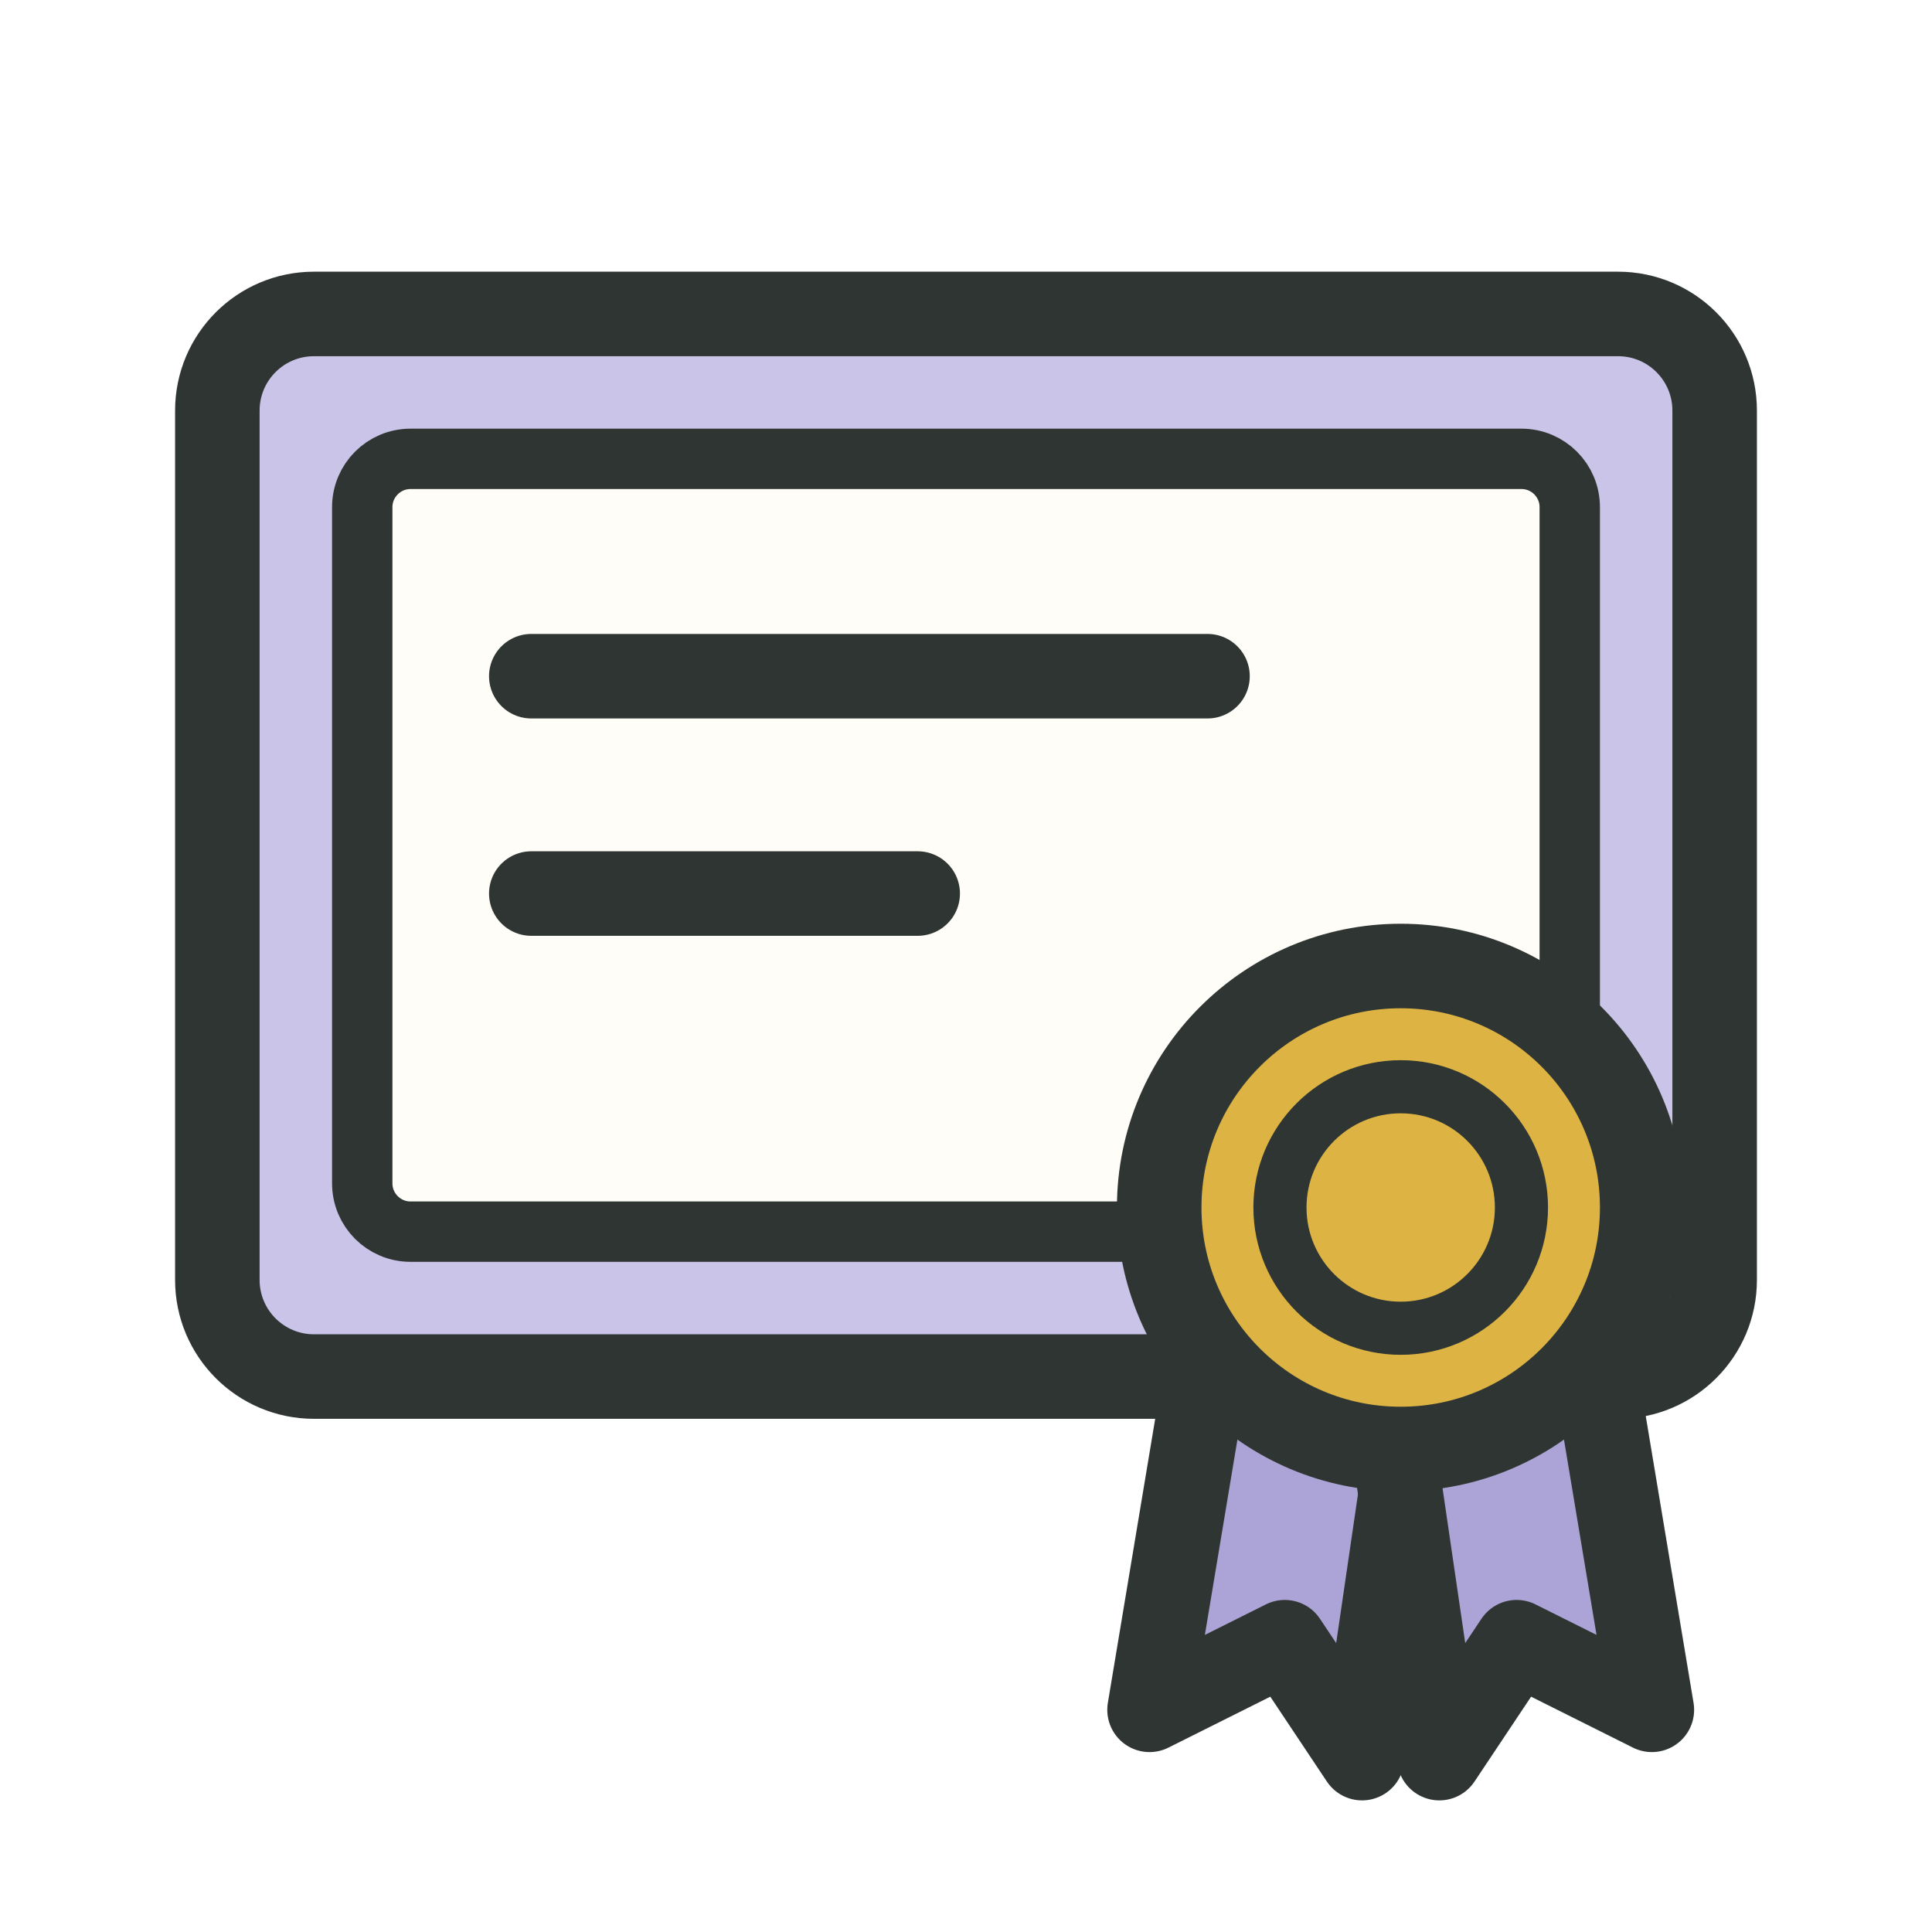
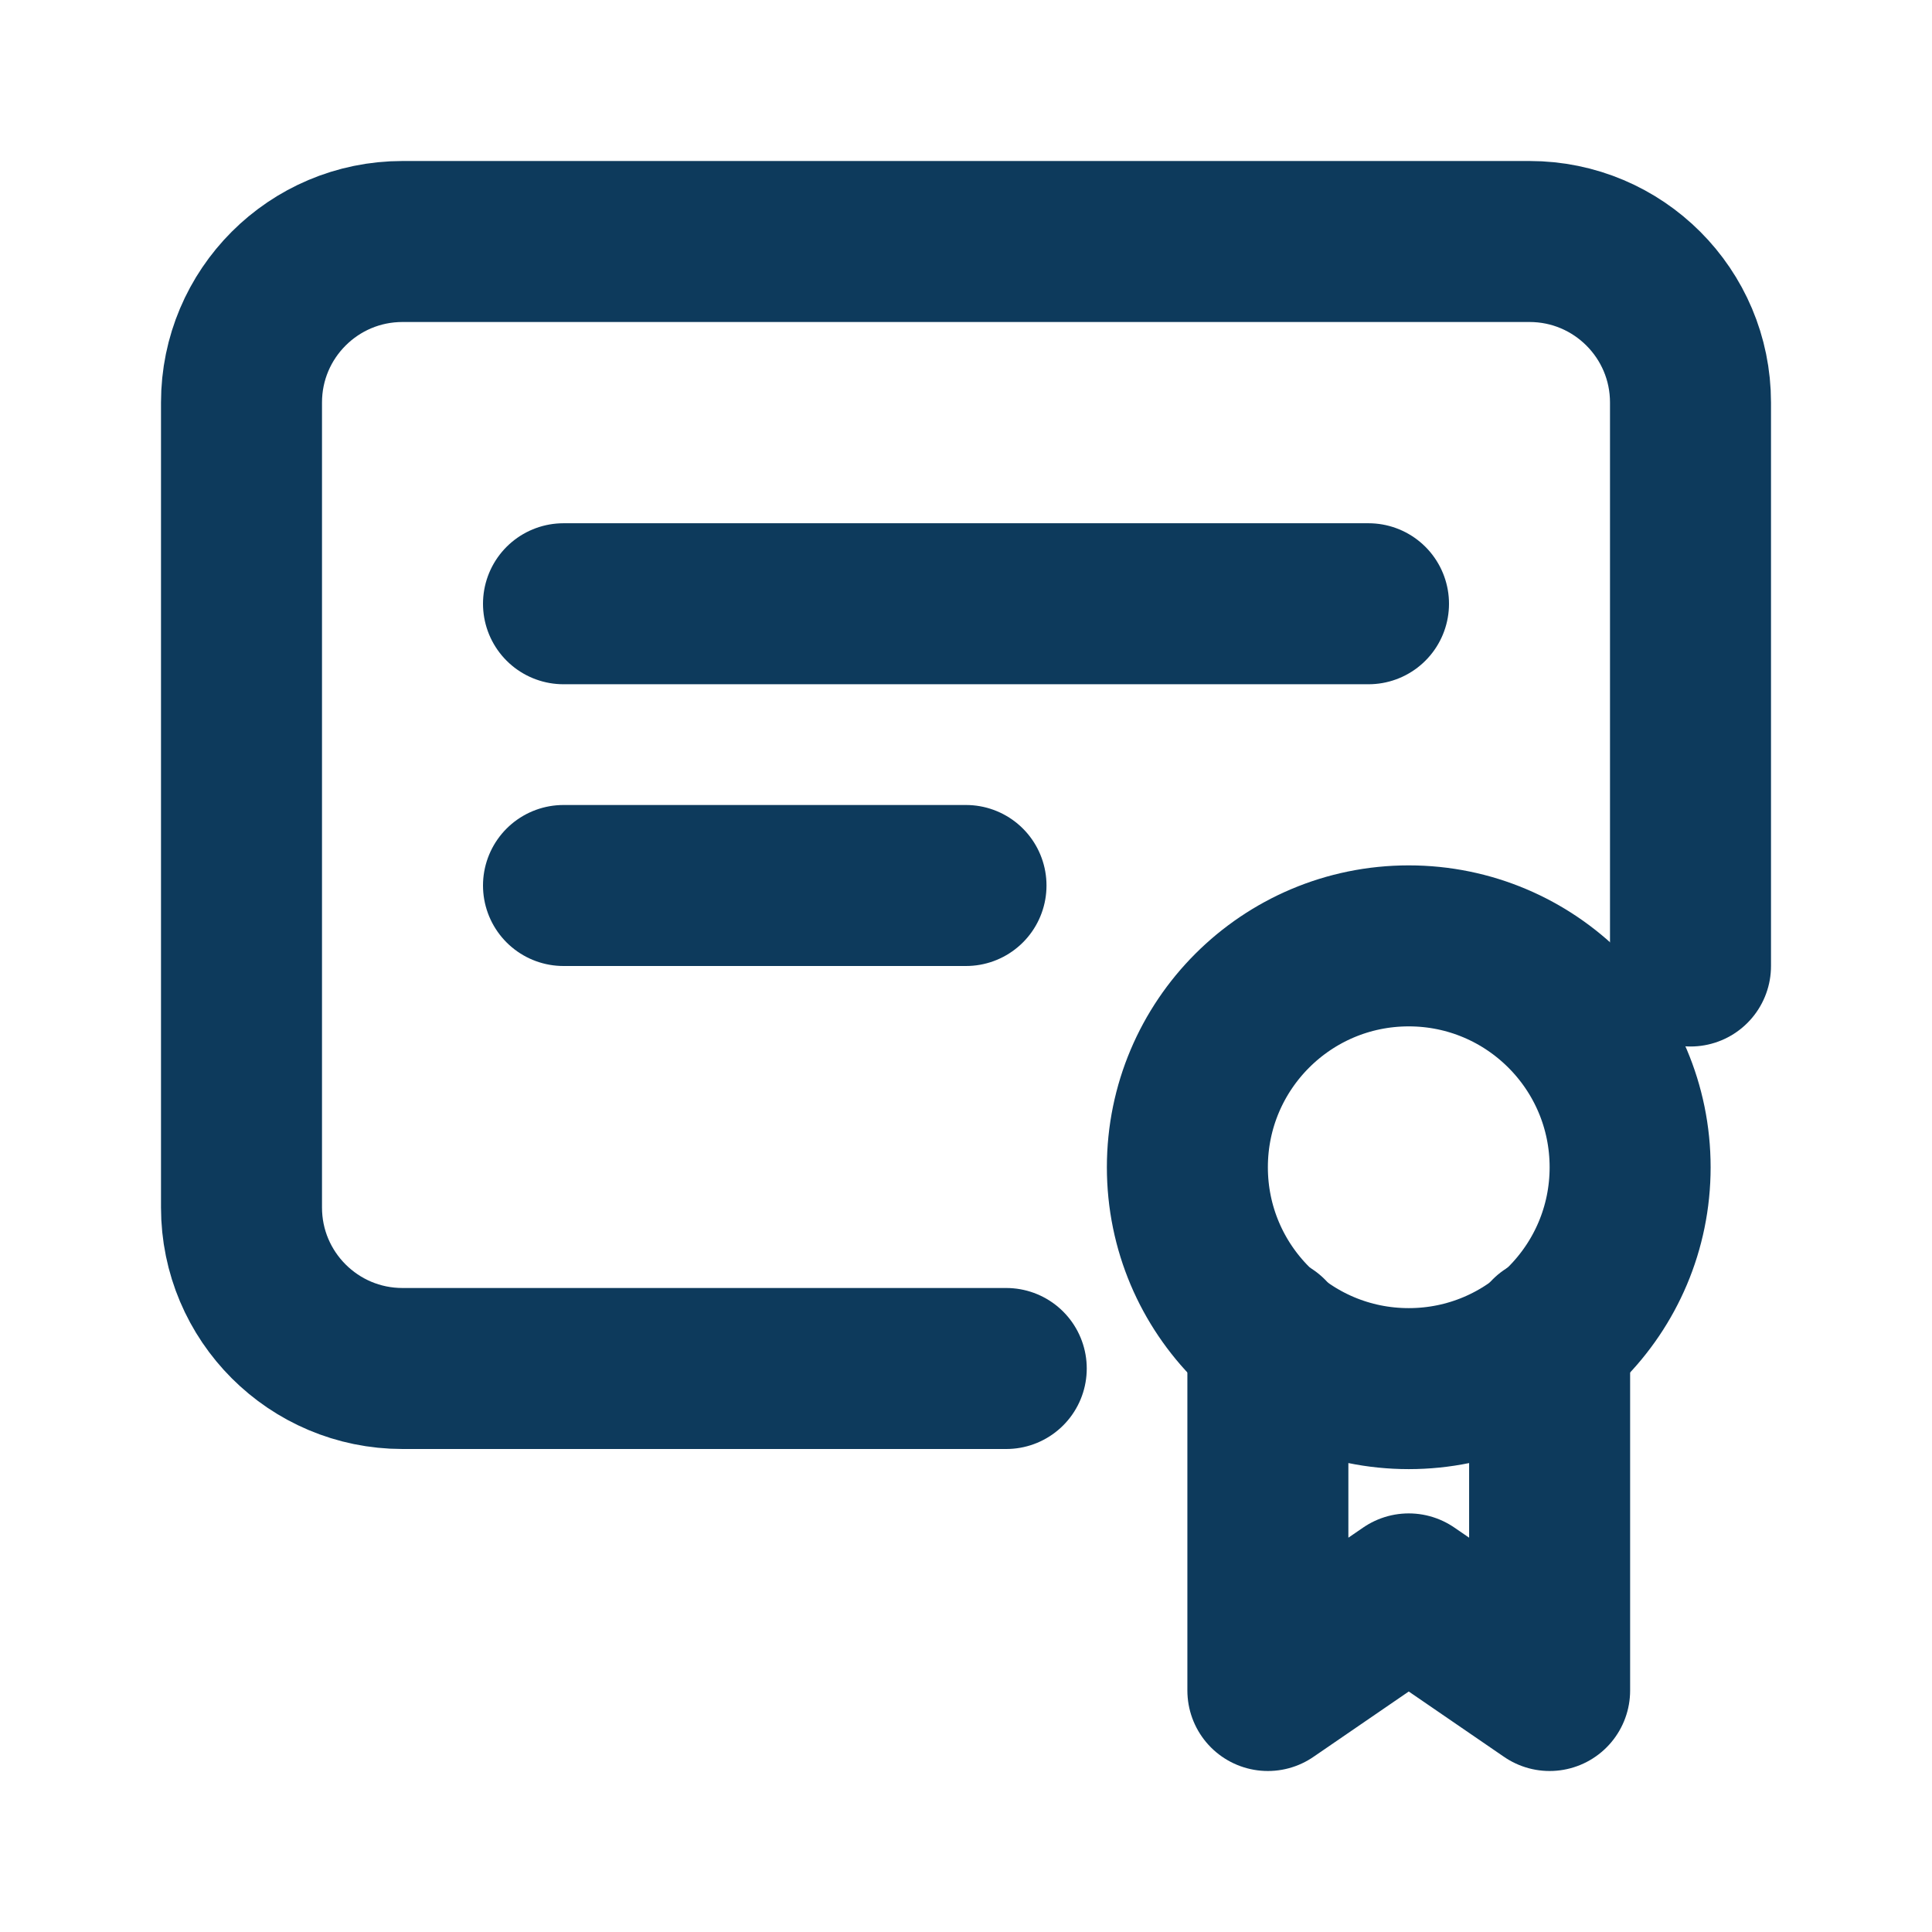
- <svg xmlns="http://www.w3.org/2000/svg" width="40" height="40" viewBox="0 0 40 40" fill="none" stroke="#2E3532" stroke-width="1.75" stroke-linecap="round" stroke-linejoin="round">
-   <rect x="4.5" y="6.5" width="31" height="22" rx="2" fill="#CAC4E8" />
-   <rect x="7.5" y="9.5" width="25" height="16" rx="1" fill="#FFFDF8" stroke-width="1.25" />
-   <line x1="11" y1="14" x2="25" y2="14" />
-   <line x1="11" y1="18.5" x2="19" y2="18.5" />
-   <path d="M25.2 27 L23.8 35.4 L26.6 34 L28.2 36.4 L29.4 28.2 Z" fill="#ACA4D6" />
-   <path d="M32.8 27 L34.2 35.4 L31.4 34 L29.8 36.4 L28.6 28.2 Z" fill="#ACA4D6" />
-   <circle cx="29" cy="25" r="5" fill="#DDB443" />
-   <circle cx="29" cy="25" r="2.5" fill="none" stroke-width="1.1" />
+ <svg xmlns="http://www.w3.org/2000/svg" width="24" height="24" viewBox="0 0 24 24" fill="none" color="#0D3A5C" stroke="currentColor" stroke-width="2" stroke-linecap="round" stroke-linejoin="round">
+   <path d="M12.5 17H5a2 2 0 0 1-2-2V5a2 2 0 0 1 2-2h14a2 2 0 0 1 2 2v7" />
+   <path d="M7 7.5h10M7 11h5" />
+   <circle cx="17.5" cy="14.5" r="2.75" />
+   <path d="M15.75 16.6V21l1.75-1.2 1.75 1.2v-4.4" />
</svg>
